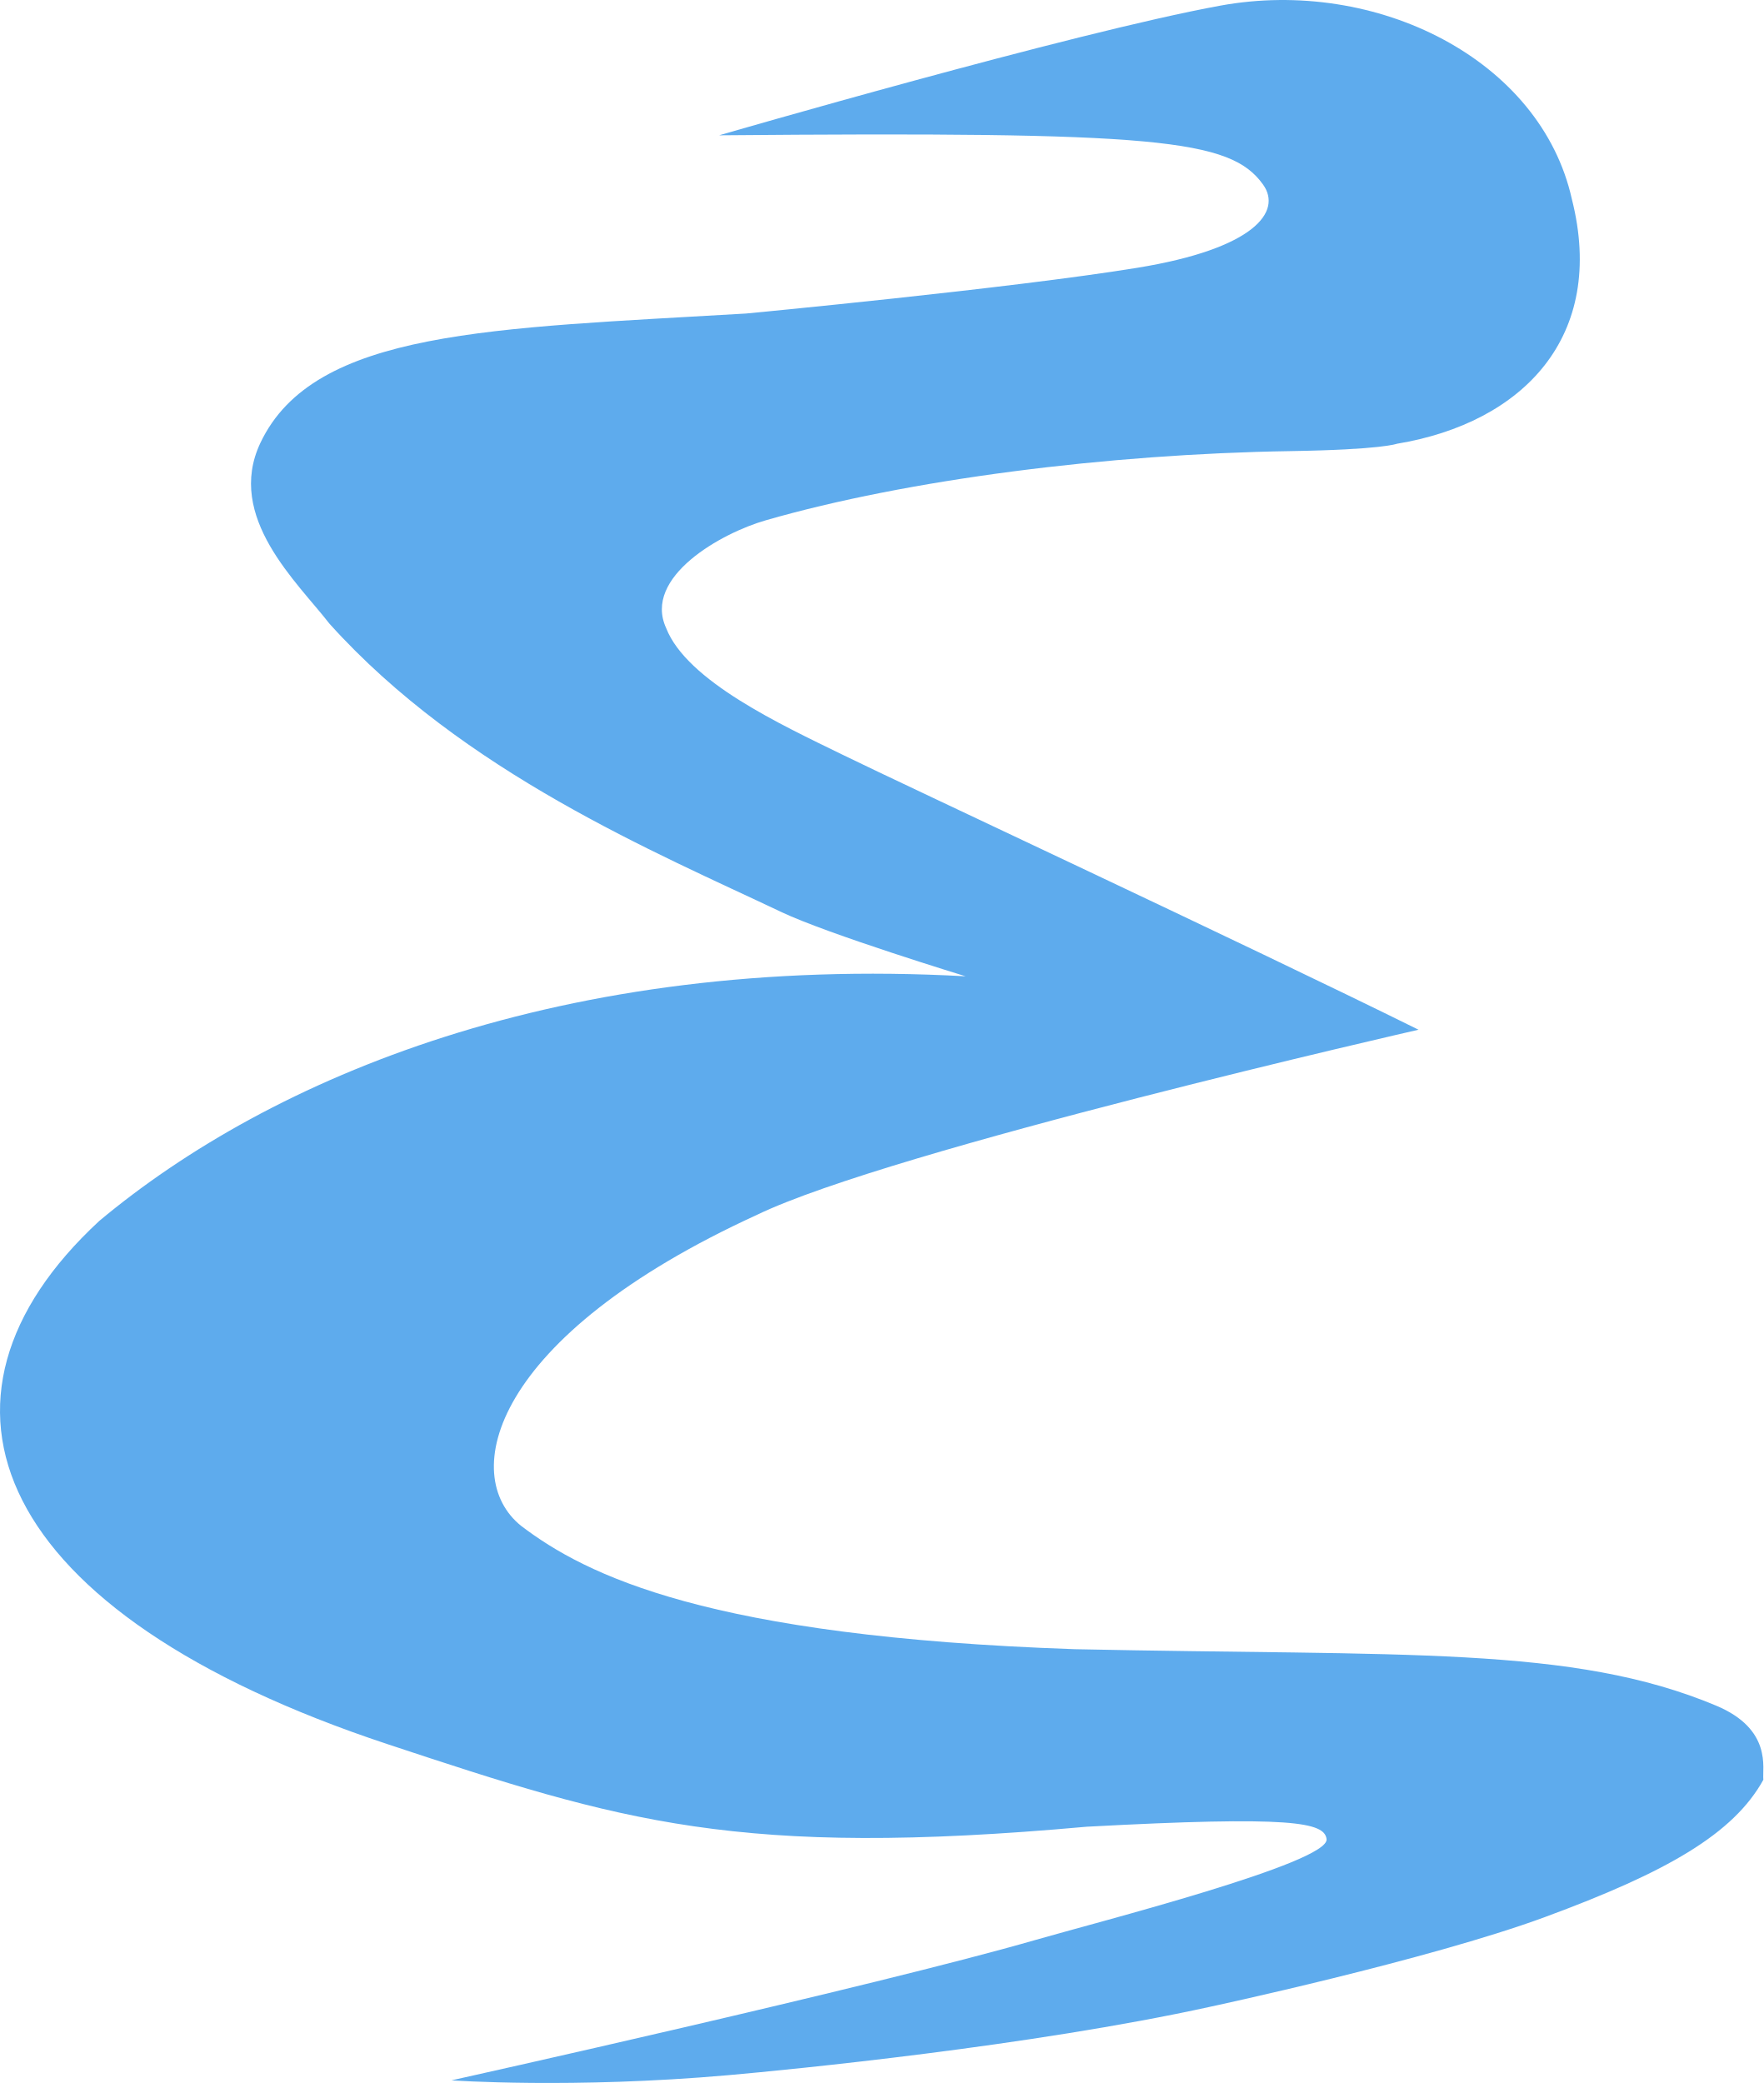
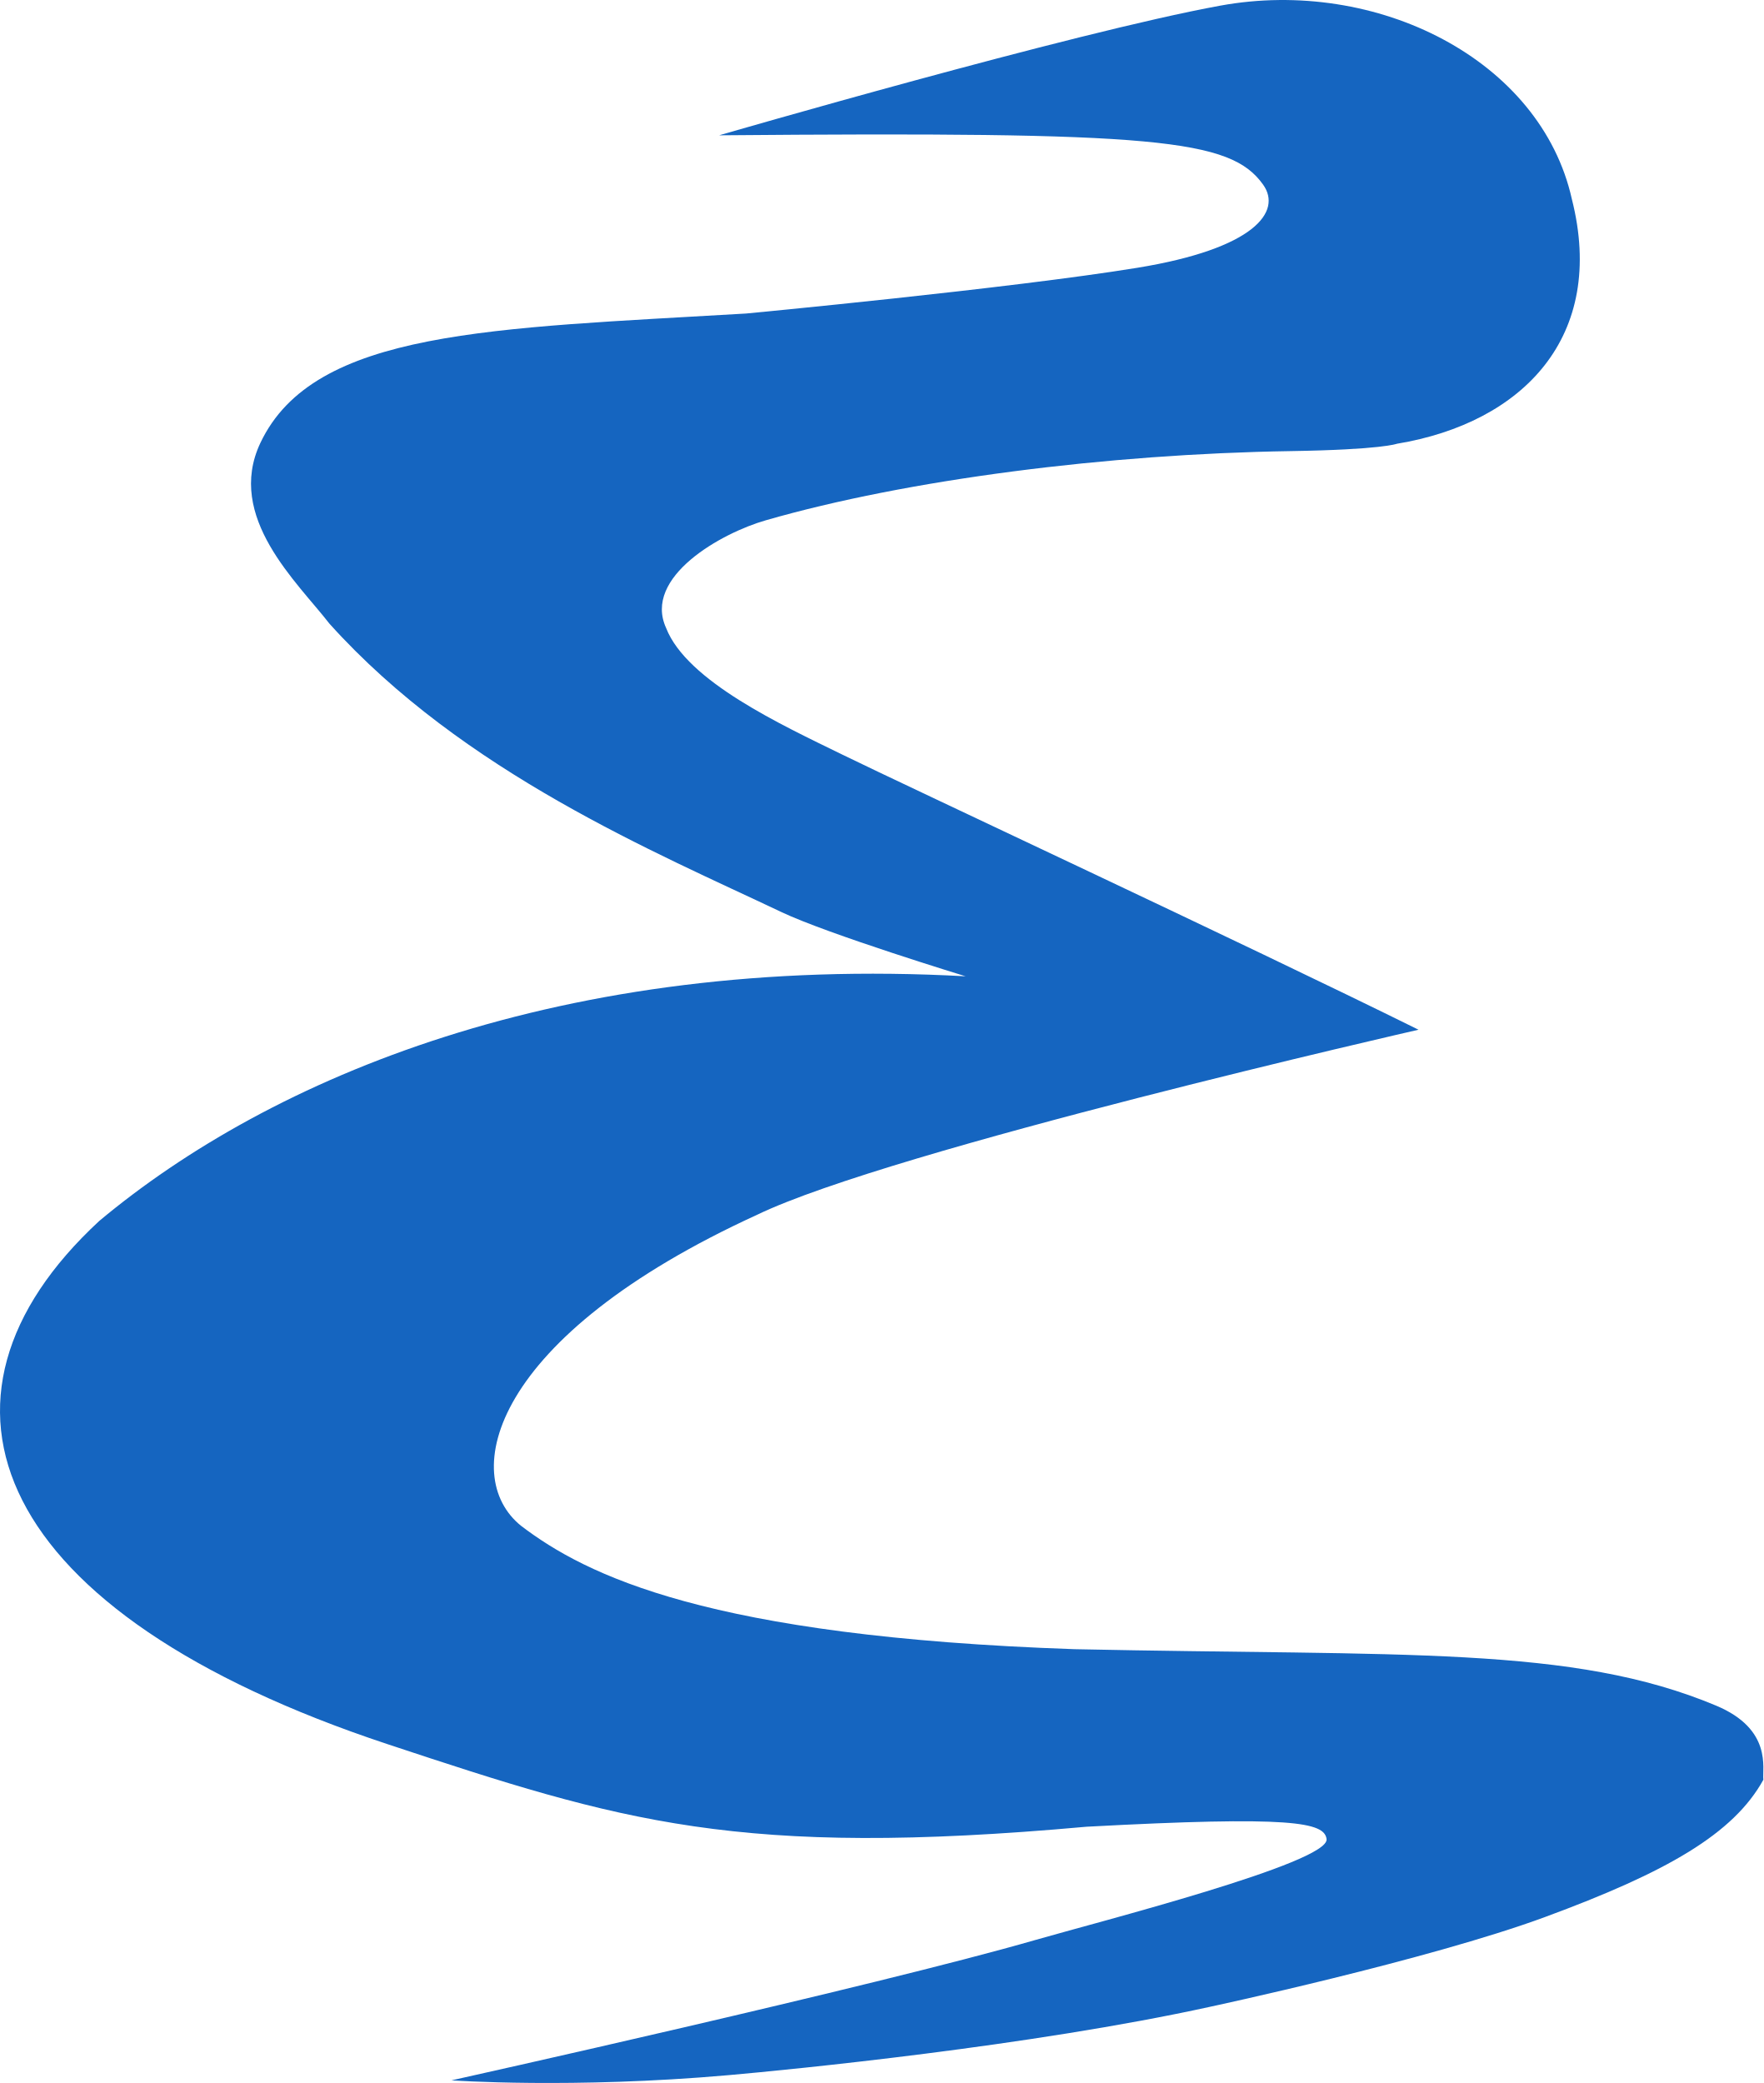
<svg xmlns="http://www.w3.org/2000/svg" xml:space="preserve" id="svg4768" viewBox="0.171 0.201 287.547 339.682" height="31.845" width="26.957" version="1.0">
  <defs id="defs4770" />
-   <path d="m 73.793,339.452 c 0,0 19.738,1.396 45.131,-0.842 10.283,-0.906 49.327,-4.741 78.517,-11.143 0,0 35.59,-7.617 54.63,-14.633 19.922,-7.342 30.764,-13.573 35.643,-22.402 -0.213,-1.809 1.502,-8.224 -7.685,-12.078 -23.489,-9.852 -50.73,-8.07 -104.634,-9.213 -59.777,-2.054 -79.663,-12.06 -90.256,-20.118 -10.158,-8.175 -5.05,-30.793 38.474,-50.715 21.924,-10.609 107.871,-30.187 107.871,-30.187 -28.945,-14.307 -82.919,-39.459 -94.013,-44.89 -9.731,-4.763 -25.303,-11.936 -28.678,-20.614 -3.827,-8.331 9.038,-15.507 16.225,-17.562 23.145,-6.676 55.818,-10.825 85.555,-11.291 14.947,-0.234 17.373,-1.196 17.373,-1.196 20.624,-3.421 34.201,-17.532 28.545,-39.879 -5.078,-22.81 -31.862,-36.214 -57.314,-31.574 -23.968,4.37 -81.738,21.15 -81.738,21.15 71.407,-0.618 83.359,0.574 88.697,8.037 3.152,4.407 -1.432,10.451 -20.477,13.561 -20.733,3.386 -63.831,7.464 -63.831,7.464 -41.345,2.455 -70.468,2.62 -79.203,21.113 -5.707,12.082 6.085,22.763 11.254,29.449 21.841,24.289 53.388,37.389 73.695,47.036 7.641,3.63 30.059,10.484 30.059,10.484 -65.878,-3.623 -113.4,16.605 -141.276,39.896 -31.529,29.163 -17.581,63.924 47.012,85.327 38.152,12.642 57.072,18.587 113.981,13.462 33.52,-1.807 38.804,-0.732 39.138,2.019 0.47,3.872 -37.231,13.492 -47.524,16.461 -26.185,7.553 -94.828,22.804 -95.171,22.878 z" id="path4237" style="display:inline;opacity:1;fill:#5eabed;fill-opacity:1;fill-rule:evenodd;stroke:#5eabed;stroke-width:0;stroke-linecap:butt;stroke-linejoin:miter;stroke-miterlimit:4;stroke-dasharray:none;stroke-opacity:1;filter:url(#filter1)" />
+   <path d="m 73.793,339.452 c 0,0 19.738,1.396 45.131,-0.842 10.283,-0.906 49.327,-4.741 78.517,-11.143 0,0 35.59,-7.617 54.63,-14.633 19.922,-7.342 30.764,-13.573 35.643,-22.402 -0.213,-1.809 1.502,-8.224 -7.685,-12.078 -23.489,-9.852 -50.73,-8.07 -104.634,-9.213 -59.777,-2.054 -79.663,-12.06 -90.256,-20.118 -10.158,-8.175 -5.05,-30.793 38.474,-50.715 21.924,-10.609 107.871,-30.187 107.871,-30.187 -28.945,-14.307 -82.919,-39.459 -94.013,-44.89 -9.731,-4.763 -25.303,-11.936 -28.678,-20.614 -3.827,-8.331 9.038,-15.507 16.225,-17.562 23.145,-6.676 55.818,-10.825 85.555,-11.291 14.947,-0.234 17.373,-1.196 17.373,-1.196 20.624,-3.421 34.201,-17.532 28.545,-39.879 -5.078,-22.81 -31.862,-36.214 -57.314,-31.574 -23.968,4.37 -81.738,21.15 -81.738,21.15 71.407,-0.618 83.359,0.574 88.697,8.037 3.152,4.407 -1.432,10.451 -20.477,13.561 -20.733,3.386 -63.831,7.464 -63.831,7.464 -41.345,2.455 -70.468,2.62 -79.203,21.113 -5.707,12.082 6.085,22.763 11.254,29.449 21.841,24.289 53.388,37.389 73.695,47.036 7.641,3.63 30.059,10.484 30.059,10.484 -65.878,-3.623 -113.4,16.605 -141.276,39.896 -31.529,29.163 -17.581,63.924 47.012,85.327 38.152,12.642 57.072,18.587 113.981,13.462 33.52,-1.807 38.804,-0.732 39.138,2.019 0.47,3.872 -37.231,13.492 -47.524,16.461 -26.185,7.553 -94.828,22.804 -95.171,22.878 z" id="path4237" style="display:inline;opacity:1;fill:#1565c0;fill-opacity:1;fill-rule:evenodd;stroke:#5eabed;stroke-width:0;stroke-linecap:butt;stroke-linejoin:miter;stroke-miterlimit:4;stroke-dasharray:none;stroke-opacity:1;filter:url(#filter1)" />
</svg>
